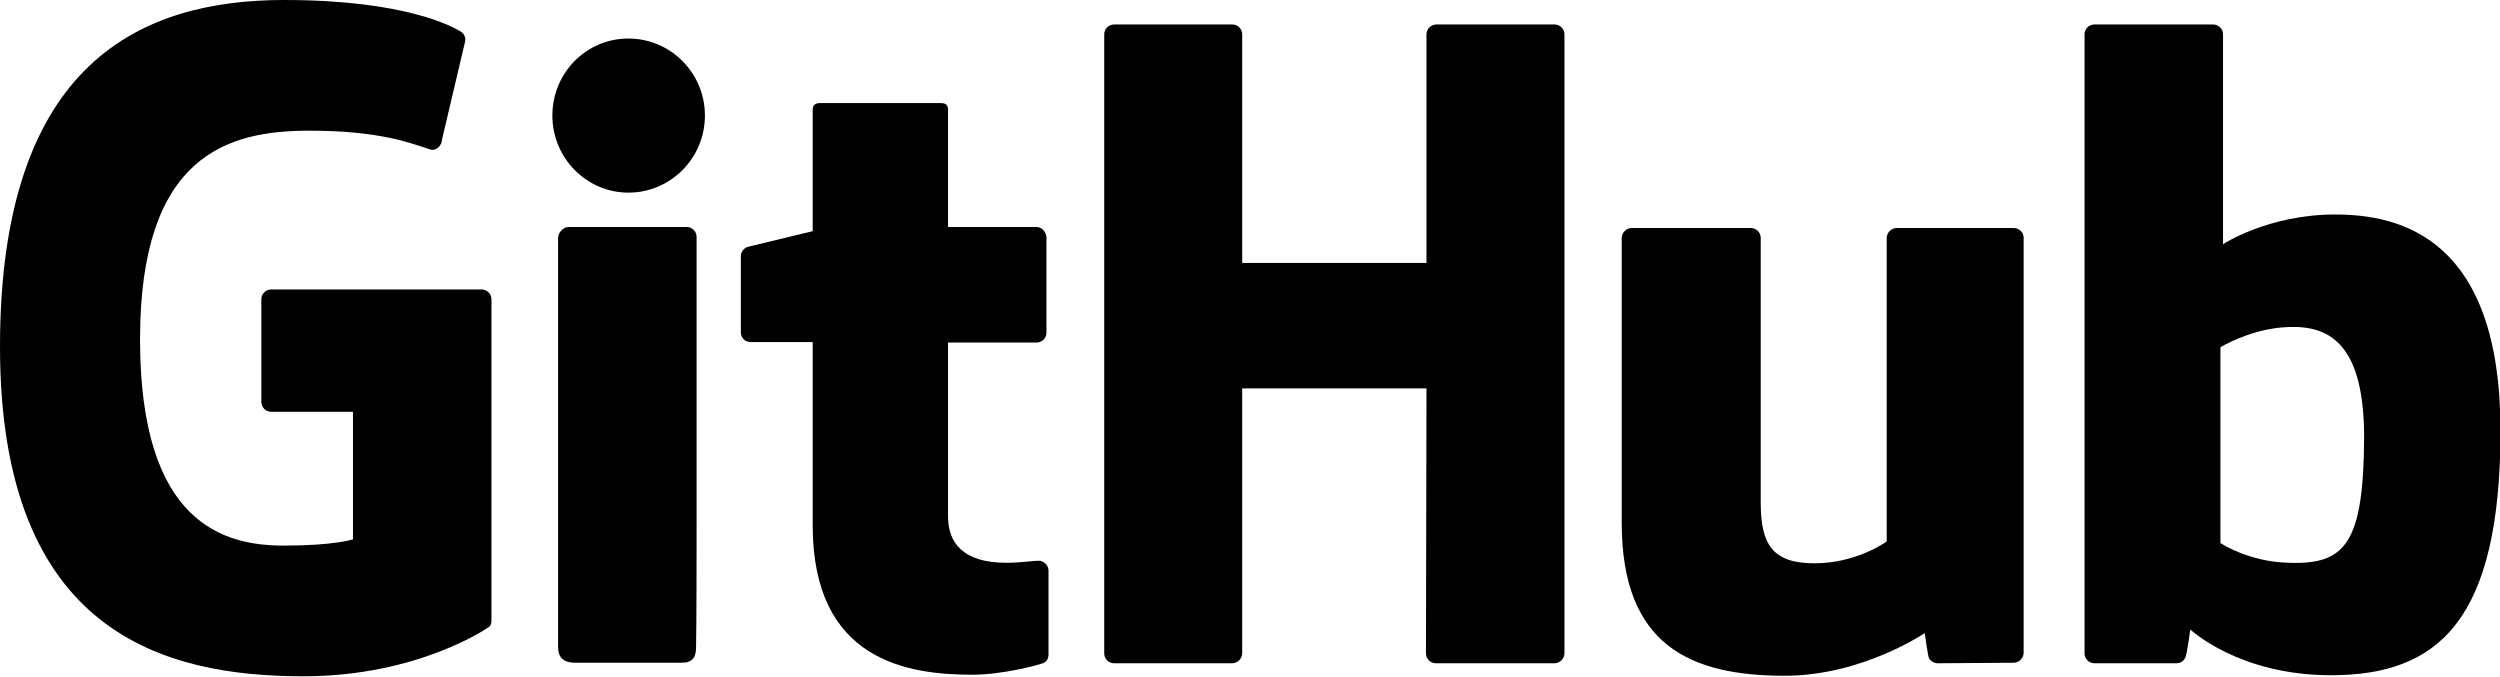
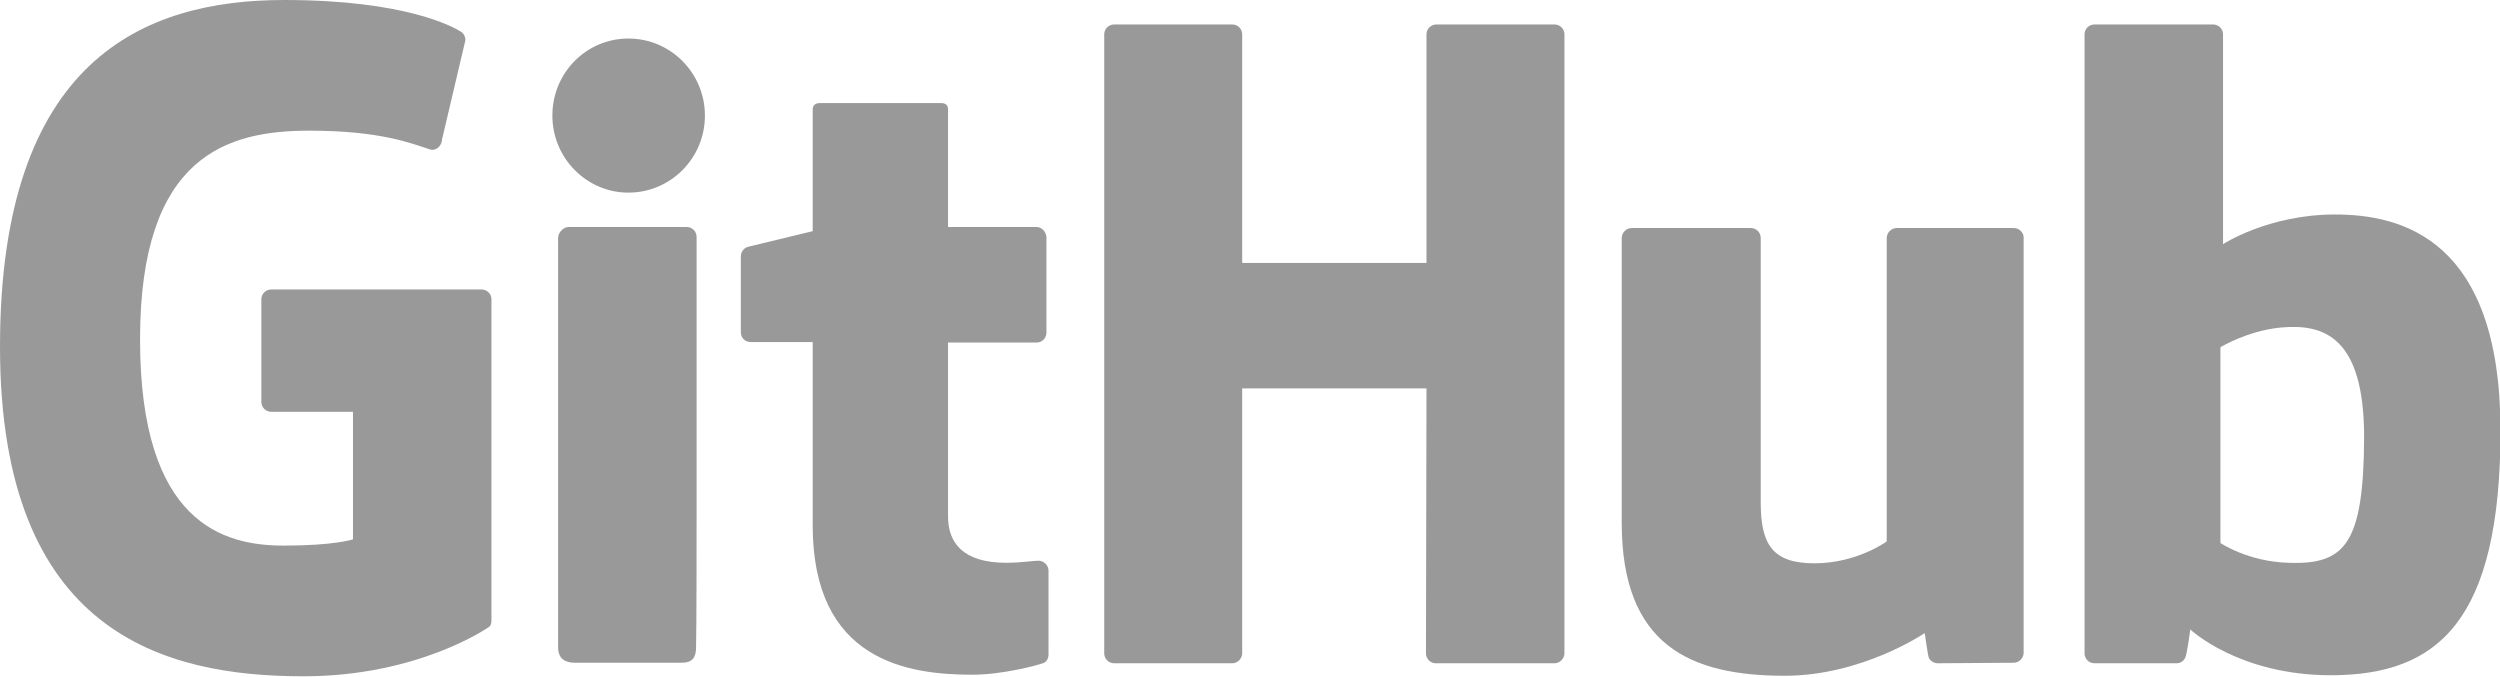
<svg xmlns="http://www.w3.org/2000/svg" version="1.1" id="Layer_1" x="0px" y="0px" viewBox="0 0 480.2 129.9" style="enable-background:new 0 0 480.2 129.9;" xml:space="preserve">
+   <style type="text/css">
+ 	.st0{fill:#999;}
+ </style>
  <g>
    <path class="st0" d="M92.5,55.6H52.1c-1,0-1.9,0.8-1.9,1.9v19.7c0,1,0.8,1.9,1.9,1.9h15.7v24.5c0,0-3.5,1.2-13.3,1.2   c-11.5,0-27.6-4.2-27.6-39.6c0-35.4,16.8-40.1,32.5-40.1c13.6,0,19.5,2.4,23.2,3.6c1.2,0.4,2.3-0.8,2.3-1.9l4.5-19.1   c0-0.5-0.2-1.1-0.7-1.5C87.2,5.2,78,0,54.6,0C27.6,0,0,11.5,0,66.6c0,55.1,31.6,63.3,58.3,63.3c22.1,0,35.5-9.4,35.5-9.4   c0.6-0.3,0.6-1.1,0.6-1.4V57.5C94.4,56.4,93.5,55.6,92.5,55.6z" />
    <path class="st0" d="M300.5,6.6c0-1-0.8-1.9-1.9-1.9h-22.7c-1,0-1.9,0.8-1.9,1.9c0,0,0,43.9,0,43.9h-35.4V6.6c0-1-0.8-1.9-1.9-1.9   H214c-1,0-1.9,0.8-1.9,1.9v118.9c0,1,0.8,1.9,1.9,1.9h22.7c1,0,1.9-0.9,1.9-1.9V74.6H274c0,0-0.1,50.9-0.1,50.9   c0,1,0.8,1.9,1.9,1.9h22.8c1,0,1.9-0.9,1.9-1.9V6.6z" />
    <g>
      <g>
        <path class="st0" d="M135.4,22.2c0-8.2-6.6-14.8-14.7-14.8c-8.1,0-14.6,6.6-14.6,14.8c0,8.2,6.6,14.8,14.6,14.8     C128.8,37,135.4,30.4,135.4,22.2z" />
        <path class="st0" d="M133.8,100.4c0-3,0-54.9,0-54.9c0-1-0.8-1.9-1.9-1.9h-22.7c-1,0-2,1.1-2,2.1c0,0,0,66,0,78.6     c0,2.3,1.4,3,3.3,3c0,0,9.7,0,20.4,0c2.2,0,2.8-1.1,2.8-3C133.8,120.1,133.8,103.6,133.8,100.4z" />
      </g>
    </g>
    <path class="st0" d="M386.8,43.8h-22.5c-1,0-1.9,0.9-1.9,1.9V104c0,0-5.7,4.2-13.9,4.2c-8.1,0-10.3-3.7-10.3-11.7   c0-8,0-50.8,0-50.8c0-1-0.8-1.9-1.9-1.9h-22.9c-1,0-1.9,0.9-1.9,1.9c0,0,0,31,0,54.7c0,23.6,13.2,29.4,31.3,29.4   c14.9,0,26.9-8.2,26.9-8.2s0.6,4.3,0.8,4.8c0.3,0.5,0.9,1,1.7,1l14.6-0.1c1,0,1.9-0.9,1.9-1.9l0-79.8   C388.7,44.7,387.9,43.8,386.8,43.8z" />
    <path class="st0" d="M448.5,41.2c-12.8,0-21.5,5.7-21.5,5.7V6.6c0-1-0.8-1.9-1.9-1.9h-22.8c-1,0-1.9,0.8-1.9,1.9v118.9   c0,1,0.8,1.9,1.9,1.9c0,0,15.8,0,15.8,0c0.7,0,1.3-0.4,1.6-1c0.4-0.6,1-5.5,1-5.5s9.3,8.8,27,8.8c20.7,0,32.6-10.5,32.6-47.2   C480.2,45.9,461.3,41.2,448.5,41.2z M439.6,108.1c-7.8-0.2-13.1-3.8-13.1-3.8V66.7c0,0,5.2-3.2,11.7-3.8   c8.1-0.7,15.9,1.7,15.9,21.1C454,104.4,450.5,108.5,439.6,108.1z" />
    <path class="st0" d="M199.1,43.6h-17c0,0,0-22.5,0-22.5c0-0.9-0.4-1.3-1.4-1.3h-23.2c-0.9,0-1.4,0.4-1.4,1.3v23.3   c0,0-11.6,2.8-12.4,3c-0.8,0.2-1.4,1-1.4,1.8v14.6c0,1.1,0.8,1.9,1.9,1.9h11.9c0,0,0,15.3,0,35.2c0,26.1,18.3,28.7,30.7,28.7   c5.7,0,12.4-1.8,13.5-2.2c0.7-0.2,1.1-0.9,1.1-1.7l0-16.1c0-1-0.9-1.9-1.9-1.9c-1,0-3.5,0.4-6.2,0.4c-8.4,0-11.2-3.9-11.2-8.9   c0-5,0-33.4,0-33.4h17c1,0,1.9-0.8,1.9-1.9V45.5C200.9,44.5,200.1,43.6,199.1,43.6z" />
  </g>
</svg>
